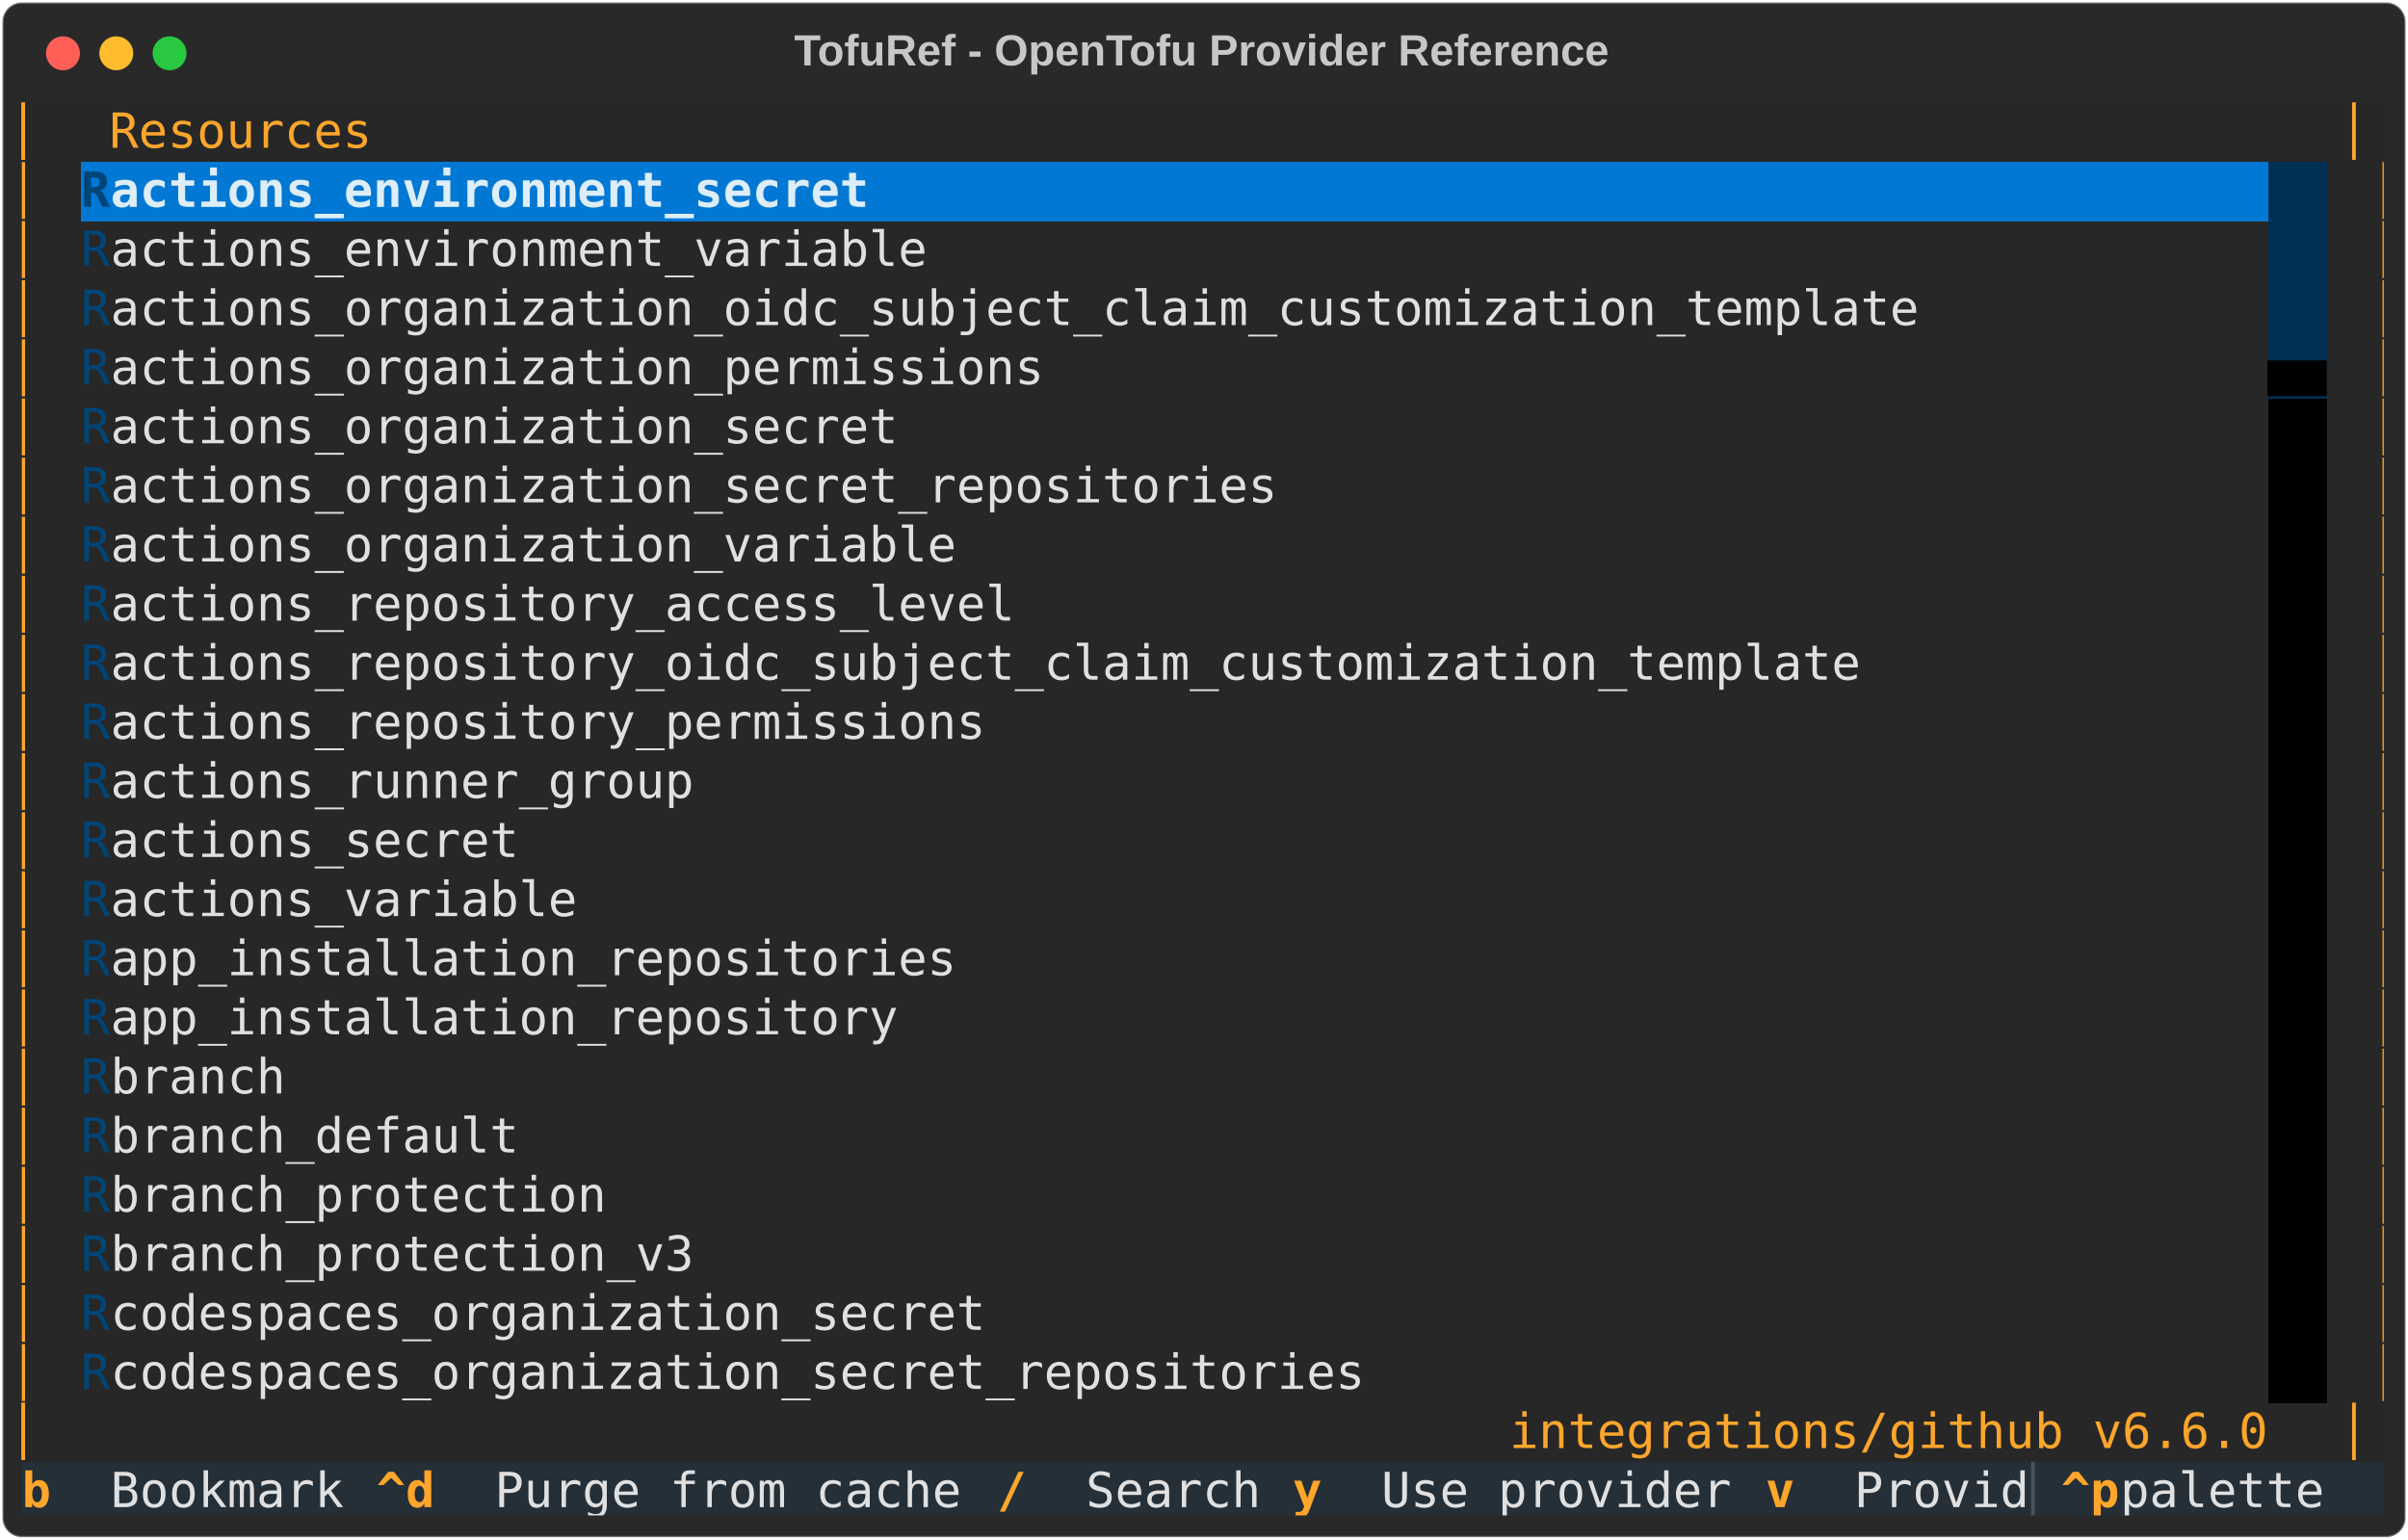
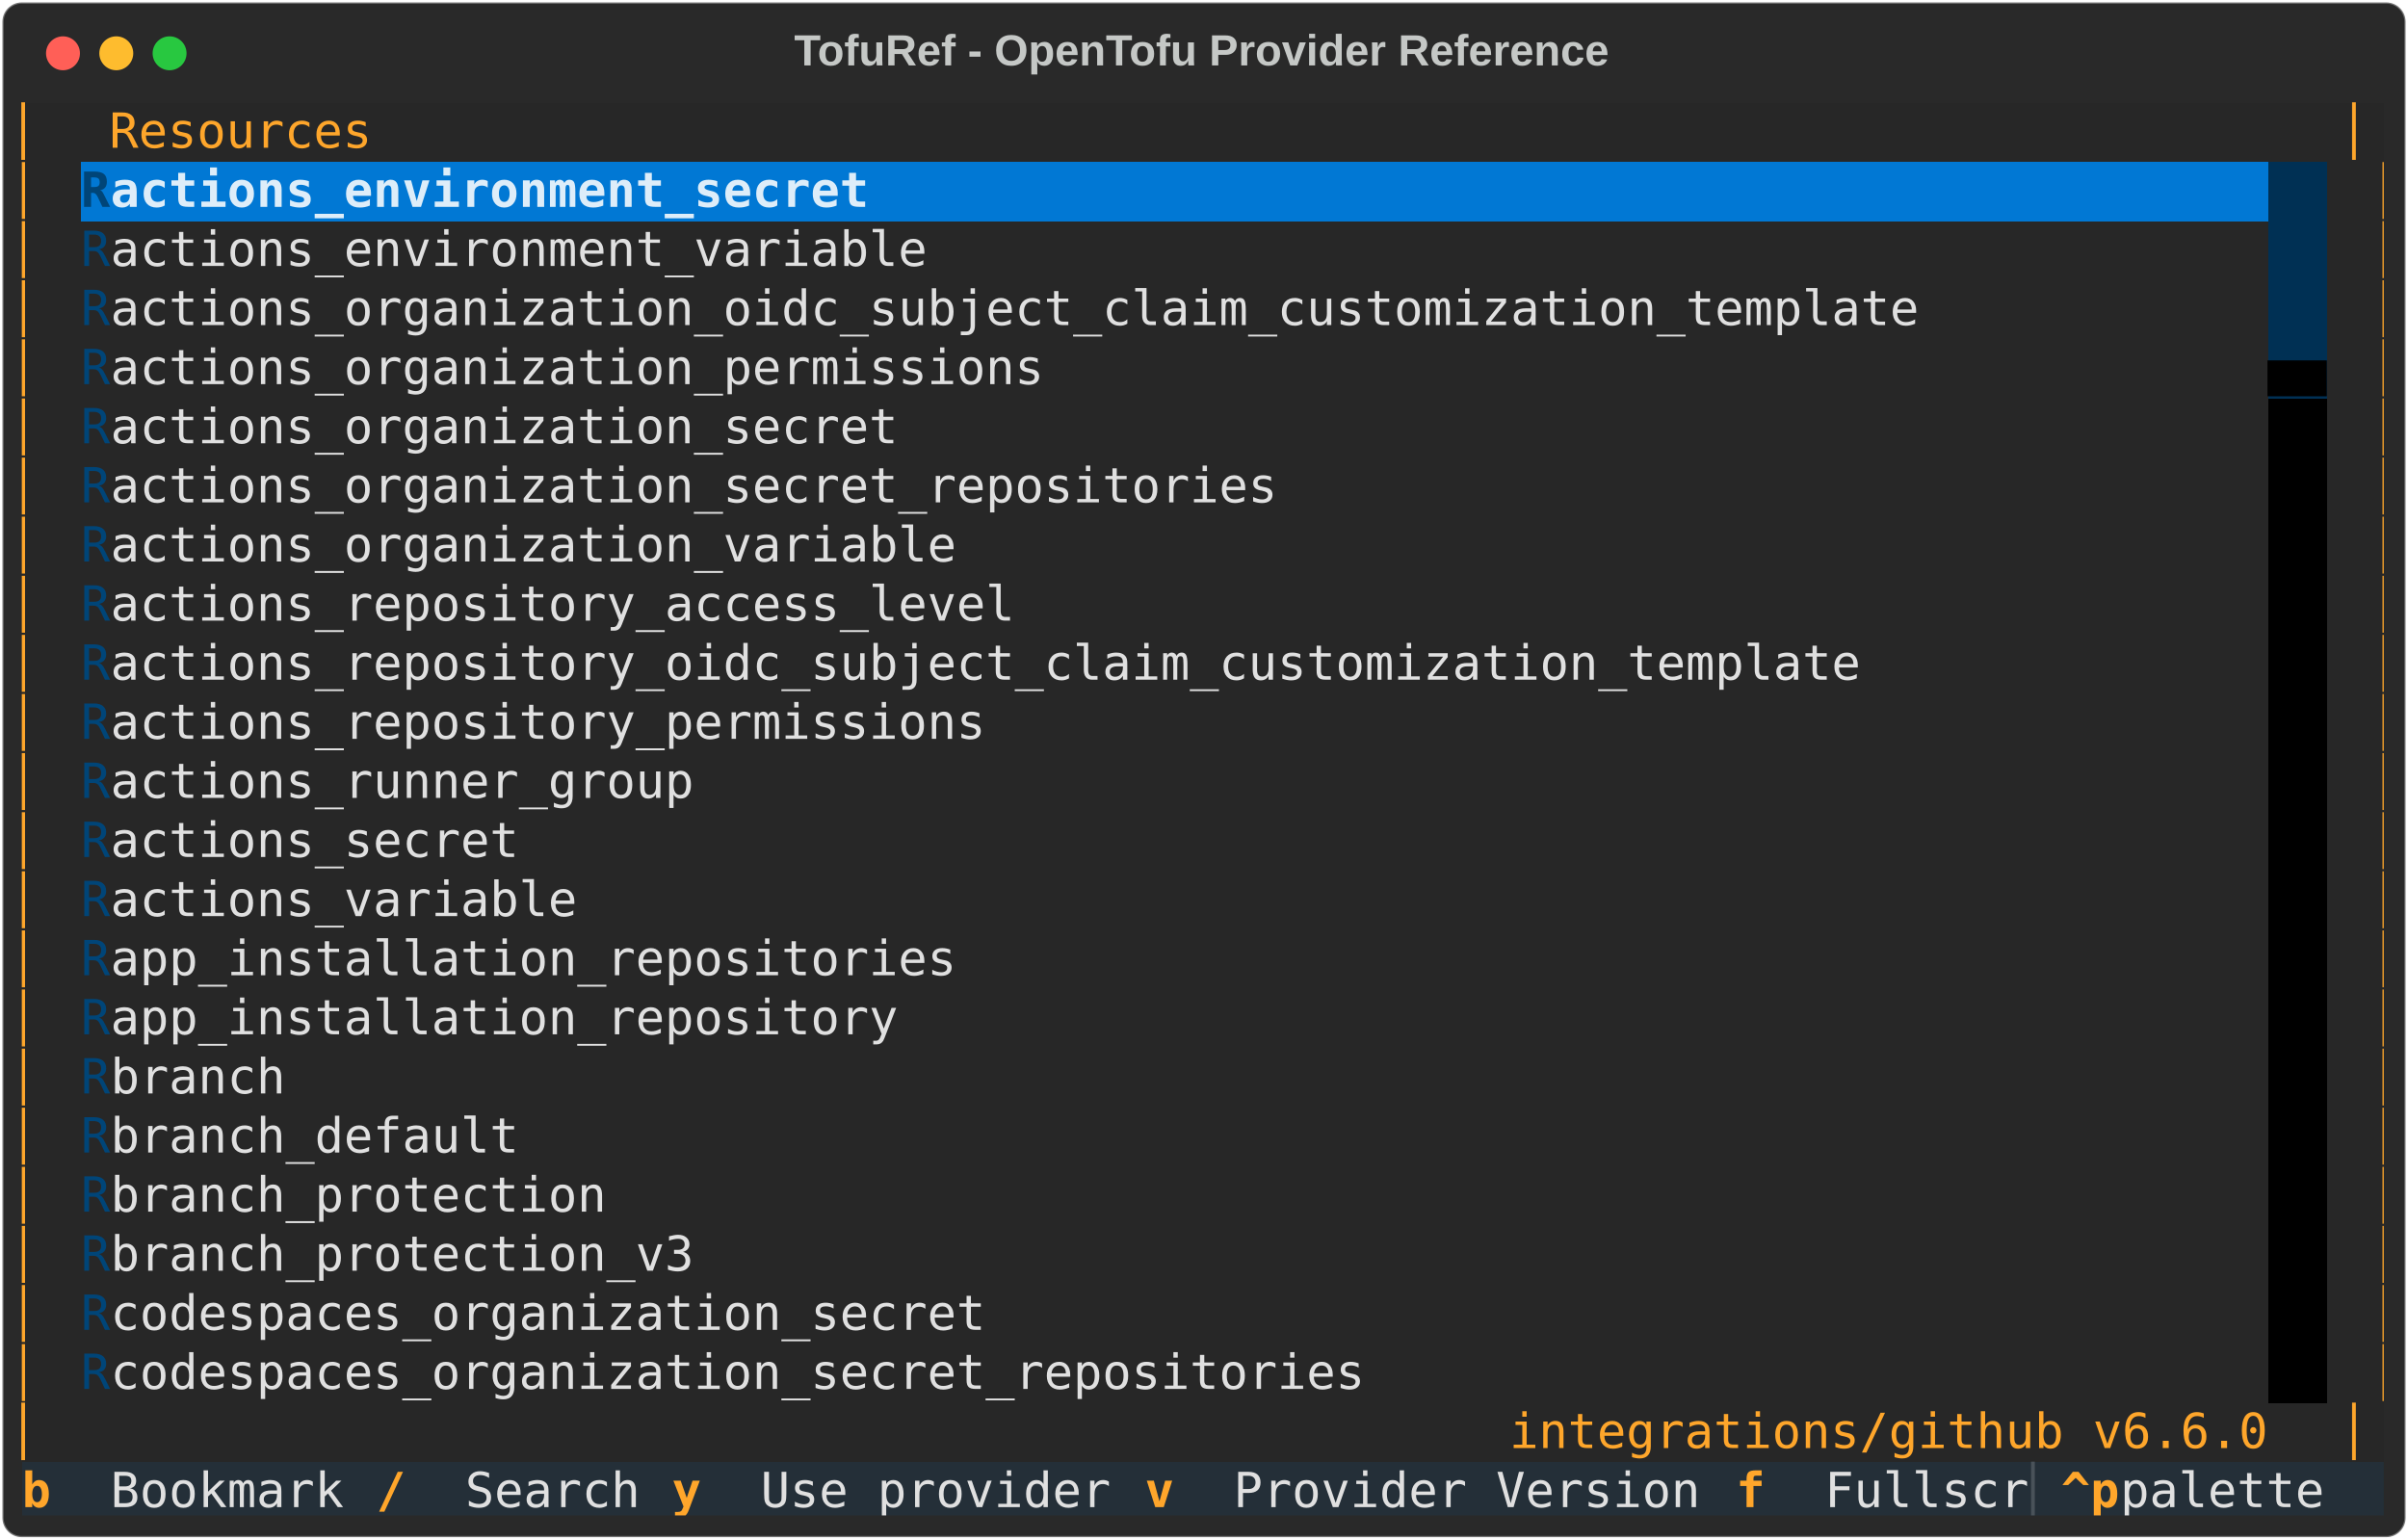
<svg xmlns="http://www.w3.org/2000/svg" class="rich-terminal" viewBox="0 0 994 635.6">
  <style>

    @font-face {
        font-family: "Fira Code";
        src: local("FiraCode-Regular"),
                url("https://cdnjs.cloudflare.com/ajax/libs/firacode/6.2.0/woff2/FiraCode-Regular.woff2") format("woff2"),
                url("https://cdnjs.cloudflare.com/ajax/libs/firacode/6.2.0/woff/FiraCode-Regular.woff") format("woff");
        font-style: normal;
        font-weight: 400;
    }
    @font-face {
        font-family: "Fira Code";
        src: local("FiraCode-Bold"),
                url("https://cdnjs.cloudflare.com/ajax/libs/firacode/6.2.0/woff2/FiraCode-Bold.woff2") format("woff2"),
                url("https://cdnjs.cloudflare.com/ajax/libs/firacode/6.2.0/woff/FiraCode-Bold.woff") format("woff");
        font-style: bold;
        font-weight: 700;
    }

    .terminal-matrix {
        font-family: Fira Code, monospace;
        font-size: 20px;
        line-height: 24.4px;
        font-variant-east-asian: full-width;
    }

    .terminal-title {
        font-size: 18px;
        font-weight: bold;
        font-family: arial;
    }

    .terminal-r1 { fill: #fea62b }
.terminal-r2 { fill: #c5c8c6 }
.terminal-r3 { fill: #004578;font-weight: bold }
.terminal-r4 { fill: #ddedf9;font-weight: bold }
.terminal-r5 { fill: #272727 }
.terminal-r6 { fill: #004578 }
.terminal-r7 { fill: #e0e0e0 }
.terminal-r8 { fill: #000000 }
.terminal-r9 { fill: #ffa62b;font-weight: bold }
.terminal-r10 { fill: #495259 }
    </style>
  <defs>
    <clipPath id="terminal-clip-terminal">
      <rect x="0" y="0" width="975.0" height="584.6" />
    </clipPath>
    <clipPath id="terminal-line-0">
      <rect x="0" y="1.5" width="976" height="24.65" />
    </clipPath>
    <clipPath id="terminal-line-1">
      <rect x="0" y="25.9" width="976" height="24.65" />
    </clipPath>
    <clipPath id="terminal-line-2">
      <rect x="0" y="50.3" width="976" height="24.65" />
    </clipPath>
    <clipPath id="terminal-line-3">
      <rect x="0" y="74.7" width="976" height="24.65" />
    </clipPath>
    <clipPath id="terminal-line-4">
      <rect x="0" y="99.1" width="976" height="24.65" />
    </clipPath>
    <clipPath id="terminal-line-5">
      <rect x="0" y="123.5" width="976" height="24.65" />
    </clipPath>
    <clipPath id="terminal-line-6">
      <rect x="0" y="147.9" width="976" height="24.65" />
    </clipPath>
    <clipPath id="terminal-line-7">
      <rect x="0" y="172.3" width="976" height="24.65" />
    </clipPath>
    <clipPath id="terminal-line-8">
      <rect x="0" y="196.7" width="976" height="24.65" />
    </clipPath>
    <clipPath id="terminal-line-9">
      <rect x="0" y="221.1" width="976" height="24.65" />
    </clipPath>
    <clipPath id="terminal-line-10">
      <rect x="0" y="245.5" width="976" height="24.65" />
    </clipPath>
    <clipPath id="terminal-line-11">
      <rect x="0" y="269.9" width="976" height="24.65" />
    </clipPath>
    <clipPath id="terminal-line-12">
      <rect x="0" y="294.3" width="976" height="24.65" />
    </clipPath>
    <clipPath id="terminal-line-13">
      <rect x="0" y="318.7" width="976" height="24.65" />
    </clipPath>
    <clipPath id="terminal-line-14">
      <rect x="0" y="343.1" width="976" height="24.65" />
    </clipPath>
    <clipPath id="terminal-line-15">
      <rect x="0" y="367.5" width="976" height="24.65" />
    </clipPath>
    <clipPath id="terminal-line-16">
      <rect x="0" y="391.9" width="976" height="24.65" />
    </clipPath>
    <clipPath id="terminal-line-17">
      <rect x="0" y="416.3" width="976" height="24.65" />
    </clipPath>
    <clipPath id="terminal-line-18">
      <rect x="0" y="440.7" width="976" height="24.65" />
    </clipPath>
    <clipPath id="terminal-line-19">
      <rect x="0" y="465.1" width="976" height="24.65" />
    </clipPath>
    <clipPath id="terminal-line-20">
      <rect x="0" y="489.5" width="976" height="24.65" />
    </clipPath>
    <clipPath id="terminal-line-21">
      <rect x="0" y="513.9" width="976" height="24.65" />
    </clipPath>
    <clipPath id="terminal-line-22">
      <rect x="0" y="538.3" width="976" height="24.65" />
    </clipPath>
  </defs>
  <rect fill="#292929" stroke="rgba(255,255,255,0.35)" stroke-width="1" x="1" y="1" width="992" height="633.6" rx="8" />
  <text class="terminal-title" fill="#c5c8c6" text-anchor="middle" x="496" y="27">TofuRef - OpenTofu Provider Reference</text>
  <g transform="translate(26,22)">
    <circle cx="0" cy="0" r="7" fill="#ff5f57" />
    <circle cx="22" cy="0" r="7" fill="#febc2e" />
    <circle cx="44" cy="0" r="7" fill="#28c840" />
  </g>
  <g transform="translate(9, 41)" clip-path="url(#terminal-clip-terminal)">
    <rect fill="#272727" x="0" y="1.5" width="976" height="24.65" shape-rendering="crispEdges" />
    <rect fill="#272727" x="0" y="25.9" width="12.2" height="24.65" shape-rendering="crispEdges" />
    <rect fill="#272727" x="12.2" y="25.9" width="12.2" height="24.65" shape-rendering="crispEdges" />
    <rect fill="#0178d4" x="24.4" y="25.9" width="12.2" height="24.65" shape-rendering="crispEdges" />
    <rect fill="#0178d4" x="36.6" y="25.9" width="329.4" height="24.65" shape-rendering="crispEdges" />
    <rect fill="#0178d4" x="366" y="25.9" width="561.2" height="24.65" shape-rendering="crispEdges" />
    <rect fill="#003054" x="927.2" y="25.9" width="24.4" height="24.65" shape-rendering="crispEdges" />
    <rect fill="#272727" x="951.6" y="25.9" width="12.2" height="24.65" shape-rendering="crispEdges" />
    <rect fill="#272727" x="963.8" y="25.9" width="12.2" height="24.65" shape-rendering="crispEdges" />
    <rect fill="#272727" x="0" y="50.3" width="12.2" height="24.65" shape-rendering="crispEdges" />
    <rect fill="#272727" x="12.2" y="50.3" width="12.2" height="24.65" shape-rendering="crispEdges" />
    <rect fill="#272727" x="24.4" y="50.3" width="12.2" height="24.65" shape-rendering="crispEdges" />
    <rect fill="#272727" x="36.6" y="50.3" width="353.8" height="24.65" shape-rendering="crispEdges" />
    <rect fill="#272727" x="390.4" y="50.3" width="536.8" height="24.65" shape-rendering="crispEdges" />
    <rect fill="#003054" x="927.2" y="50.3" width="24.4" height="24.65" shape-rendering="crispEdges" />
    <rect fill="#272727" x="951.6" y="50.3" width="12.2" height="24.65" shape-rendering="crispEdges" />
    <rect fill="#272727" x="963.8" y="50.3" width="12.2" height="24.65" shape-rendering="crispEdges" />
    <rect fill="#272727" x="0" y="74.7" width="12.2" height="24.65" shape-rendering="crispEdges" />
    <rect fill="#272727" x="12.2" y="74.7" width="12.2" height="24.65" shape-rendering="crispEdges" />
    <rect fill="#272727" x="24.4" y="74.7" width="12.2" height="24.65" shape-rendering="crispEdges" />
    <rect fill="#272727" x="36.6" y="74.7" width="768.6" height="24.65" shape-rendering="crispEdges" />
    <rect fill="#272727" x="805.2" y="74.7" width="122" height="24.65" shape-rendering="crispEdges" />
    <rect fill="#003054" x="927.2" y="74.7" width="24.4" height="24.65" shape-rendering="crispEdges" />
    <rect fill="#272727" x="951.6" y="74.7" width="12.2" height="24.65" shape-rendering="crispEdges" />
    <rect fill="#272727" x="963.8" y="74.7" width="12.2" height="24.65" shape-rendering="crispEdges" />
    <rect fill="#272727" x="0" y="99.1" width="12.2" height="24.65" shape-rendering="crispEdges" />
    <rect fill="#272727" x="12.2" y="99.1" width="12.2" height="24.65" shape-rendering="crispEdges" />
    <rect fill="#272727" x="24.4" y="99.1" width="12.2" height="24.65" shape-rendering="crispEdges" />
    <rect fill="#272727" x="36.6" y="99.1" width="402.6" height="24.65" shape-rendering="crispEdges" />
    <rect fill="#272727" x="439.2" y="99.1" width="488" height="24.65" shape-rendering="crispEdges" />
    <rect fill="#003054" x="927.2" y="99.1" width="24.4" height="24.65" shape-rendering="crispEdges" />
    <rect fill="#272727" x="951.6" y="99.1" width="12.2" height="24.65" shape-rendering="crispEdges" />
    <rect fill="#272727" x="963.8" y="99.1" width="12.2" height="24.65" shape-rendering="crispEdges" />
    <rect fill="#272727" x="0" y="123.5" width="12.2" height="24.65" shape-rendering="crispEdges" />
    <rect fill="#272727" x="12.2" y="123.5" width="12.2" height="24.65" shape-rendering="crispEdges" />
    <rect fill="#272727" x="24.4" y="123.5" width="12.2" height="24.65" shape-rendering="crispEdges" />
    <rect fill="#272727" x="36.6" y="123.5" width="341.6" height="24.65" shape-rendering="crispEdges" />
    <rect fill="#272727" x="378.2" y="123.5" width="549" height="24.65" shape-rendering="crispEdges" />
    <rect fill="#000000" x="927.2" y="123.5" width="24.4" height="24.65" shape-rendering="crispEdges" />
    <rect fill="#272727" x="951.6" y="123.5" width="12.2" height="24.65" shape-rendering="crispEdges" />
    <rect fill="#272727" x="963.8" y="123.5" width="12.2" height="24.65" shape-rendering="crispEdges" />
    <rect fill="#272727" x="0" y="147.9" width="12.2" height="24.65" shape-rendering="crispEdges" />
    <rect fill="#272727" x="12.2" y="147.9" width="12.2" height="24.65" shape-rendering="crispEdges" />
    <rect fill="#272727" x="24.4" y="147.9" width="12.2" height="24.65" shape-rendering="crispEdges" />
    <rect fill="#272727" x="36.6" y="147.9" width="500.2" height="24.65" shape-rendering="crispEdges" />
    <rect fill="#272727" x="536.8" y="147.9" width="390.4" height="24.65" shape-rendering="crispEdges" />
    <rect fill="#000000" x="927.2" y="147.9" width="24.4" height="24.65" shape-rendering="crispEdges" />
    <rect fill="#272727" x="951.6" y="147.9" width="12.2" height="24.65" shape-rendering="crispEdges" />
    <rect fill="#272727" x="963.8" y="147.9" width="12.2" height="24.65" shape-rendering="crispEdges" />
    <rect fill="#272727" x="0" y="172.3" width="12.2" height="24.65" shape-rendering="crispEdges" />
    <rect fill="#272727" x="12.2" y="172.3" width="12.2" height="24.65" shape-rendering="crispEdges" />
    <rect fill="#272727" x="24.4" y="172.3" width="12.2" height="24.65" shape-rendering="crispEdges" />
    <rect fill="#272727" x="36.6" y="172.3" width="366" height="24.65" shape-rendering="crispEdges" />
    <rect fill="#272727" x="402.6" y="172.3" width="524.6" height="24.65" shape-rendering="crispEdges" />
    <rect fill="#000000" x="927.2" y="172.3" width="24.4" height="24.65" shape-rendering="crispEdges" />
    <rect fill="#272727" x="951.6" y="172.3" width="12.2" height="24.65" shape-rendering="crispEdges" />
    <rect fill="#272727" x="963.8" y="172.3" width="12.2" height="24.65" shape-rendering="crispEdges" />
    <rect fill="#272727" x="0" y="196.7" width="12.2" height="24.65" shape-rendering="crispEdges" />
    <rect fill="#272727" x="12.2" y="196.7" width="12.2" height="24.65" shape-rendering="crispEdges" />
    <rect fill="#272727" x="24.4" y="196.7" width="12.2" height="24.65" shape-rendering="crispEdges" />
    <rect fill="#272727" x="36.6" y="196.7" width="390.4" height="24.65" shape-rendering="crispEdges" />
    <rect fill="#272727" x="427" y="196.7" width="500.2" height="24.65" shape-rendering="crispEdges" />
    <rect fill="#000000" x="927.2" y="196.7" width="24.4" height="24.65" shape-rendering="crispEdges" />
    <rect fill="#272727" x="951.6" y="196.7" width="12.2" height="24.65" shape-rendering="crispEdges" />
    <rect fill="#272727" x="963.8" y="196.7" width="12.2" height="24.65" shape-rendering="crispEdges" />
    <rect fill="#272727" x="0" y="221.1" width="12.2" height="24.65" shape-rendering="crispEdges" />
    <rect fill="#272727" x="12.2" y="221.1" width="12.2" height="24.65" shape-rendering="crispEdges" />
    <rect fill="#272727" x="24.4" y="221.1" width="12.2" height="24.65" shape-rendering="crispEdges" />
    <rect fill="#272727" x="36.6" y="221.1" width="744.2" height="24.65" shape-rendering="crispEdges" />
    <rect fill="#272727" x="780.8" y="221.1" width="146.4" height="24.65" shape-rendering="crispEdges" />
    <rect fill="#000000" x="927.2" y="221.1" width="24.4" height="24.65" shape-rendering="crispEdges" />
    <rect fill="#272727" x="951.6" y="221.1" width="12.2" height="24.65" shape-rendering="crispEdges" />
    <rect fill="#272727" x="963.8" y="221.1" width="12.2" height="24.65" shape-rendering="crispEdges" />
    <rect fill="#272727" x="0" y="245.5" width="12.2" height="24.65" shape-rendering="crispEdges" />
    <rect fill="#272727" x="12.2" y="245.5" width="12.2" height="24.65" shape-rendering="crispEdges" />
    <rect fill="#272727" x="24.4" y="245.5" width="12.2" height="24.65" shape-rendering="crispEdges" />
    <rect fill="#272727" x="36.6" y="245.5" width="378.2" height="24.65" shape-rendering="crispEdges" />
    <rect fill="#272727" x="414.8" y="245.5" width="512.4" height="24.65" shape-rendering="crispEdges" />
    <rect fill="#000000" x="927.2" y="245.5" width="24.4" height="24.65" shape-rendering="crispEdges" />
    <rect fill="#272727" x="951.6" y="245.5" width="12.2" height="24.65" shape-rendering="crispEdges" />
    <rect fill="#272727" x="963.8" y="245.5" width="12.2" height="24.65" shape-rendering="crispEdges" />
    <rect fill="#272727" x="0" y="269.9" width="12.2" height="24.65" shape-rendering="crispEdges" />
    <rect fill="#272727" x="12.2" y="269.9" width="12.2" height="24.65" shape-rendering="crispEdges" />
    <rect fill="#272727" x="24.4" y="269.9" width="12.2" height="24.65" shape-rendering="crispEdges" />
    <rect fill="#272727" x="36.6" y="269.9" width="256.2" height="24.65" shape-rendering="crispEdges" />
    <rect fill="#272727" x="292.8" y="269.9" width="634.4" height="24.65" shape-rendering="crispEdges" />
    <rect fill="#000000" x="927.2" y="269.9" width="24.4" height="24.65" shape-rendering="crispEdges" />
    <rect fill="#272727" x="951.6" y="269.9" width="12.2" height="24.65" shape-rendering="crispEdges" />
    <rect fill="#272727" x="963.8" y="269.9" width="12.2" height="24.65" shape-rendering="crispEdges" />
    <rect fill="#272727" x="0" y="294.3" width="12.2" height="24.65" shape-rendering="crispEdges" />
    <rect fill="#272727" x="12.2" y="294.3" width="12.2" height="24.65" shape-rendering="crispEdges" />
    <rect fill="#272727" x="24.4" y="294.3" width="12.2" height="24.65" shape-rendering="crispEdges" />
    <rect fill="#272727" x="36.6" y="294.3" width="183" height="24.65" shape-rendering="crispEdges" />
    <rect fill="#272727" x="219.6" y="294.3" width="707.6" height="24.65" shape-rendering="crispEdges" />
    <rect fill="#000000" x="927.2" y="294.3" width="24.4" height="24.65" shape-rendering="crispEdges" />
    <rect fill="#272727" x="951.6" y="294.3" width="12.2" height="24.65" shape-rendering="crispEdges" />
    <rect fill="#272727" x="963.8" y="294.3" width="12.2" height="24.65" shape-rendering="crispEdges" />
    <rect fill="#272727" x="0" y="318.7" width="12.2" height="24.65" shape-rendering="crispEdges" />
    <rect fill="#272727" x="12.2" y="318.7" width="12.2" height="24.65" shape-rendering="crispEdges" />
    <rect fill="#272727" x="24.4" y="318.7" width="12.2" height="24.65" shape-rendering="crispEdges" />
    <rect fill="#272727" x="36.6" y="318.7" width="207.4" height="24.65" shape-rendering="crispEdges" />
    <rect fill="#272727" x="244" y="318.7" width="683.2" height="24.65" shape-rendering="crispEdges" />
    <rect fill="#000000" x="927.2" y="318.7" width="24.4" height="24.65" shape-rendering="crispEdges" />
    <rect fill="#272727" x="951.6" y="318.7" width="12.2" height="24.65" shape-rendering="crispEdges" />
    <rect fill="#272727" x="963.8" y="318.7" width="12.2" height="24.65" shape-rendering="crispEdges" />
    <rect fill="#272727" x="0" y="343.1" width="12.2" height="24.65" shape-rendering="crispEdges" />
    <rect fill="#272727" x="12.2" y="343.1" width="12.2" height="24.65" shape-rendering="crispEdges" />
    <rect fill="#272727" x="24.4" y="343.1" width="12.2" height="24.65" shape-rendering="crispEdges" />
    <rect fill="#272727" x="36.6" y="343.1" width="366" height="24.65" shape-rendering="crispEdges" />
    <rect fill="#272727" x="402.6" y="343.1" width="524.6" height="24.65" shape-rendering="crispEdges" />
    <rect fill="#000000" x="927.2" y="343.1" width="24.4" height="24.65" shape-rendering="crispEdges" />
    <rect fill="#272727" x="951.6" y="343.1" width="12.2" height="24.65" shape-rendering="crispEdges" />
    <rect fill="#272727" x="963.8" y="343.1" width="12.2" height="24.65" shape-rendering="crispEdges" />
    <rect fill="#272727" x="0" y="367.5" width="12.2" height="24.65" shape-rendering="crispEdges" />
    <rect fill="#272727" x="12.2" y="367.5" width="12.2" height="24.65" shape-rendering="crispEdges" />
    <rect fill="#272727" x="24.4" y="367.5" width="12.2" height="24.65" shape-rendering="crispEdges" />
    <rect fill="#272727" x="36.6" y="367.5" width="341.6" height="24.65" shape-rendering="crispEdges" />
    <rect fill="#272727" x="378.2" y="367.5" width="549" height="24.65" shape-rendering="crispEdges" />
    <rect fill="#000000" x="927.2" y="367.5" width="24.4" height="24.65" shape-rendering="crispEdges" />
    <rect fill="#272727" x="951.6" y="367.5" width="12.2" height="24.65" shape-rendering="crispEdges" />
    <rect fill="#272727" x="963.8" y="367.5" width="12.2" height="24.65" shape-rendering="crispEdges" />
    <rect fill="#272727" x="0" y="391.9" width="12.2" height="24.65" shape-rendering="crispEdges" />
    <rect fill="#272727" x="12.2" y="391.9" width="12.2" height="24.65" shape-rendering="crispEdges" />
    <rect fill="#272727" x="24.4" y="391.9" width="12.2" height="24.65" shape-rendering="crispEdges" />
    <rect fill="#272727" x="36.6" y="391.9" width="85.4" height="24.65" shape-rendering="crispEdges" />
    <rect fill="#272727" x="122" y="391.9" width="805.2" height="24.65" shape-rendering="crispEdges" />
    <rect fill="#000000" x="927.2" y="391.9" width="24.4" height="24.65" shape-rendering="crispEdges" />
    <rect fill="#272727" x="951.6" y="391.9" width="12.2" height="24.65" shape-rendering="crispEdges" />
    <rect fill="#272727" x="963.8" y="391.9" width="12.2" height="24.65" shape-rendering="crispEdges" />
    <rect fill="#272727" x="0" y="416.3" width="12.2" height="24.65" shape-rendering="crispEdges" />
    <rect fill="#272727" x="12.2" y="416.3" width="12.2" height="24.65" shape-rendering="crispEdges" />
    <rect fill="#272727" x="24.4" y="416.3" width="12.2" height="24.65" shape-rendering="crispEdges" />
    <rect fill="#272727" x="36.6" y="416.3" width="183" height="24.65" shape-rendering="crispEdges" />
    <rect fill="#272727" x="219.6" y="416.3" width="707.6" height="24.65" shape-rendering="crispEdges" />
    <rect fill="#000000" x="927.2" y="416.3" width="24.4" height="24.65" shape-rendering="crispEdges" />
    <rect fill="#272727" x="951.6" y="416.3" width="12.2" height="24.65" shape-rendering="crispEdges" />
    <rect fill="#272727" x="963.8" y="416.3" width="12.2" height="24.65" shape-rendering="crispEdges" />
    <rect fill="#272727" x="0" y="440.7" width="12.2" height="24.65" shape-rendering="crispEdges" />
    <rect fill="#272727" x="12.2" y="440.7" width="12.2" height="24.65" shape-rendering="crispEdges" />
    <rect fill="#272727" x="24.4" y="440.7" width="12.2" height="24.65" shape-rendering="crispEdges" />
    <rect fill="#272727" x="36.6" y="440.7" width="219.6" height="24.65" shape-rendering="crispEdges" />
    <rect fill="#272727" x="256.2" y="440.7" width="671" height="24.65" shape-rendering="crispEdges" />
    <rect fill="#000000" x="927.2" y="440.7" width="24.4" height="24.65" shape-rendering="crispEdges" />
    <rect fill="#272727" x="951.6" y="440.7" width="12.2" height="24.65" shape-rendering="crispEdges" />
    <rect fill="#272727" x="963.8" y="440.7" width="12.2" height="24.65" shape-rendering="crispEdges" />
    <rect fill="#272727" x="0" y="465.1" width="12.2" height="24.65" shape-rendering="crispEdges" />
    <rect fill="#272727" x="12.2" y="465.1" width="12.2" height="24.65" shape-rendering="crispEdges" />
    <rect fill="#272727" x="24.4" y="465.1" width="12.2" height="24.65" shape-rendering="crispEdges" />
    <rect fill="#272727" x="36.6" y="465.1" width="256.2" height="24.65" shape-rendering="crispEdges" />
    <rect fill="#272727" x="292.8" y="465.1" width="634.4" height="24.65" shape-rendering="crispEdges" />
    <rect fill="#000000" x="927.2" y="465.1" width="24.4" height="24.65" shape-rendering="crispEdges" />
    <rect fill="#272727" x="951.6" y="465.1" width="12.2" height="24.65" shape-rendering="crispEdges" />
    <rect fill="#272727" x="963.8" y="465.1" width="12.2" height="24.65" shape-rendering="crispEdges" />
    <rect fill="#272727" x="0" y="489.5" width="12.2" height="24.65" shape-rendering="crispEdges" />
    <rect fill="#272727" x="12.2" y="489.5" width="12.2" height="24.65" shape-rendering="crispEdges" />
    <rect fill="#272727" x="24.4" y="489.5" width="12.2" height="24.65" shape-rendering="crispEdges" />
    <rect fill="#272727" x="36.6" y="489.5" width="378.2" height="24.65" shape-rendering="crispEdges" />
    <rect fill="#272727" x="414.8" y="489.5" width="512.4" height="24.65" shape-rendering="crispEdges" />
    <rect fill="#000000" x="927.2" y="489.5" width="24.4" height="24.65" shape-rendering="crispEdges" />
    <rect fill="#272727" x="951.6" y="489.5" width="12.2" height="24.65" shape-rendering="crispEdges" />
    <rect fill="#272727" x="963.8" y="489.5" width="12.2" height="24.65" shape-rendering="crispEdges" />
    <rect fill="#272727" x="0" y="513.9" width="12.2" height="24.65" shape-rendering="crispEdges" />
    <rect fill="#272727" x="12.2" y="513.9" width="12.2" height="24.65" shape-rendering="crispEdges" />
    <rect fill="#272727" x="24.4" y="513.9" width="12.2" height="24.65" shape-rendering="crispEdges" />
    <rect fill="#272727" x="36.6" y="513.9" width="536.8" height="24.65" shape-rendering="crispEdges" />
    <rect fill="#272727" x="573.4" y="513.9" width="353.8" height="24.65" shape-rendering="crispEdges" />
    <rect fill="#000000" x="927.2" y="513.9" width="24.4" height="24.65" shape-rendering="crispEdges" />
    <rect fill="#272727" x="951.6" y="513.9" width="12.2" height="24.65" shape-rendering="crispEdges" />
    <rect fill="#272727" x="963.8" y="513.9" width="12.2" height="24.65" shape-rendering="crispEdges" />
    <rect fill="#272727" x="0" y="538.3" width="976" height="24.65" shape-rendering="crispEdges" />
    <rect fill="#242f38" x="0" y="562.7" width="36.6" height="24.65" shape-rendering="crispEdges" />
    <rect fill="#242f38" x="36.6" y="562.7" width="109.8" height="24.65" shape-rendering="crispEdges" />
-     <rect fill="#242f38" x="146.4" y="562.7" width="48.8" height="24.65" shape-rendering="crispEdges" />
-     <rect fill="#242f38" x="195.2" y="562.7" width="207.4" height="24.65" shape-rendering="crispEdges" />
-     <rect fill="#242f38" x="402.6" y="562.7" width="36.6" height="24.65" shape-rendering="crispEdges" />
-     <rect fill="#242f38" x="439.2" y="562.7" width="85.4" height="24.65" shape-rendering="crispEdges" />
-     <rect fill="#242f38" x="524.6" y="562.7" width="36.6" height="24.65" shape-rendering="crispEdges" />
-     <rect fill="#242f38" x="561.2" y="562.7" width="158.6" height="24.65" shape-rendering="crispEdges" />
-     <rect fill="#242f38" x="719.8" y="562.7" width="36.6" height="24.65" shape-rendering="crispEdges" />
-     <rect fill="#242f38" x="756.4" y="562.7" width="73.2" height="24.65" shape-rendering="crispEdges" />
+     <rect fill="#242f38" x="146.4" y="562.7" width="36.6" height="24.65" shape-rendering="crispEdges" />
+     <rect fill="#242f38" x="183" y="562.7" width="85.4" height="24.65" shape-rendering="crispEdges" />
+     <rect fill="#242f38" x="268.4" y="562.7" width="36.6" height="24.65" shape-rendering="crispEdges" />
+     <rect fill="#242f38" x="305" y="562.7" width="158.6" height="24.65" shape-rendering="crispEdges" />
+     <rect fill="#242f38" x="463.6" y="562.7" width="36.6" height="24.65" shape-rendering="crispEdges" />
+     <rect fill="#242f38" x="500.2" y="562.7" width="207.4" height="24.65" shape-rendering="crispEdges" />
+     <rect fill="#242f38" x="707.6" y="562.7" width="36.6" height="24.65" shape-rendering="crispEdges" />
+     <rect fill="#242f38" x="744.2" y="562.7" width="85.4" height="24.65" shape-rendering="crispEdges" />
    <rect fill="#242f38" x="829.6" y="562.7" width="12.2" height="24.65" shape-rendering="crispEdges" />
    <rect fill="#242f38" x="841.8" y="562.7" width="24.4" height="24.65" shape-rendering="crispEdges" />
    <rect fill="#242f38" x="866.2" y="562.7" width="97.6" height="24.65" shape-rendering="crispEdges" />
    <rect fill="#242f38" x="963.8" y="562.7" width="12.2" height="24.65" shape-rendering="crispEdges" />
    <g class="terminal-matrix">
      <text class="terminal-r1" x="0" y="20" textLength="976" clip-path="url(#terminal-line-0)">▏  Resources                                                                   ▕</text>
      <text class="terminal-r2" x="976" y="20" textLength="12.2" clip-path="url(#terminal-line-0)">
</text>
      <text class="terminal-r1" x="0" y="44.4" textLength="12.2" clip-path="url(#terminal-line-1)">▏</text>
      <text class="terminal-r3" x="24.4" y="44.4" textLength="12.2" clip-path="url(#terminal-line-1)">R</text>
      <text class="terminal-r4" x="36.6" y="44.4" textLength="329.4" clip-path="url(#terminal-line-1)"> actions_environment_secret</text>
      <text class="terminal-r1" x="963.8" y="44.4" textLength="12.2" clip-path="url(#terminal-line-1)">▕</text>
      <text class="terminal-r2" x="976" y="44.4" textLength="12.2" clip-path="url(#terminal-line-1)">
</text>
      <text class="terminal-r1" x="0" y="68.8" textLength="12.2" clip-path="url(#terminal-line-2)">▏</text>
      <text class="terminal-r6" x="24.4" y="68.8" textLength="12.2" clip-path="url(#terminal-line-2)">R</text>
      <text class="terminal-r7" x="36.6" y="68.8" textLength="353.8" clip-path="url(#terminal-line-2)"> actions_environment_variable</text>
      <text class="terminal-r1" x="963.8" y="68.8" textLength="12.2" clip-path="url(#terminal-line-2)">▕</text>
      <text class="terminal-r2" x="976" y="68.8" textLength="12.2" clip-path="url(#terminal-line-2)">
</text>
      <text class="terminal-r1" x="0" y="93.2" textLength="12.2" clip-path="url(#terminal-line-3)">▏</text>
      <text class="terminal-r6" x="24.4" y="93.2" textLength="12.2" clip-path="url(#terminal-line-3)">R</text>
      <text class="terminal-r7" x="36.6" y="93.2" textLength="768.6" clip-path="url(#terminal-line-3)"> actions_organization_oidc_subject_claim_customization_template</text>
      <text class="terminal-r1" x="963.8" y="93.2" textLength="12.2" clip-path="url(#terminal-line-3)">▕</text>
      <text class="terminal-r2" x="976" y="93.2" textLength="12.2" clip-path="url(#terminal-line-3)">
</text>
      <text class="terminal-r1" x="0" y="117.6" textLength="12.2" clip-path="url(#terminal-line-4)">▏</text>
      <text class="terminal-r6" x="24.4" y="117.6" textLength="12.2" clip-path="url(#terminal-line-4)">R</text>
      <text class="terminal-r7" x="36.6" y="117.6" textLength="402.6" clip-path="url(#terminal-line-4)"> actions_organization_permissions</text>
      <text class="terminal-r8" x="927.2" y="117.6" textLength="24.4" clip-path="url(#terminal-line-4)">▅▅</text>
      <text class="terminal-r1" x="963.8" y="117.6" textLength="12.2" clip-path="url(#terminal-line-4)">▕</text>
      <text class="terminal-r2" x="976" y="117.6" textLength="12.2" clip-path="url(#terminal-line-4)">
</text>
      <text class="terminal-r1" x="0" y="142" textLength="12.2" clip-path="url(#terminal-line-5)">▏</text>
      <text class="terminal-r6" x="24.4" y="142" textLength="12.2" clip-path="url(#terminal-line-5)">R</text>
      <text class="terminal-r7" x="36.6" y="142" textLength="341.6" clip-path="url(#terminal-line-5)"> actions_organization_secret</text>
      <text class="terminal-r1" x="963.8" y="142" textLength="12.2" clip-path="url(#terminal-line-5)">▕</text>
      <text class="terminal-r2" x="976" y="142" textLength="12.2" clip-path="url(#terminal-line-5)">
</text>
      <text class="terminal-r1" x="0" y="166.4" textLength="12.2" clip-path="url(#terminal-line-6)">▏</text>
      <text class="terminal-r6" x="24.4" y="166.4" textLength="12.2" clip-path="url(#terminal-line-6)">R</text>
      <text class="terminal-r7" x="36.6" y="166.4" textLength="500.2" clip-path="url(#terminal-line-6)"> actions_organization_secret_repositories</text>
      <text class="terminal-r1" x="963.8" y="166.4" textLength="12.2" clip-path="url(#terminal-line-6)">▕</text>
      <text class="terminal-r2" x="976" y="166.4" textLength="12.2" clip-path="url(#terminal-line-6)">
</text>
      <text class="terminal-r1" x="0" y="190.8" textLength="12.2" clip-path="url(#terminal-line-7)">▏</text>
      <text class="terminal-r6" x="24.4" y="190.8" textLength="12.2" clip-path="url(#terminal-line-7)">R</text>
      <text class="terminal-r7" x="36.6" y="190.8" textLength="366" clip-path="url(#terminal-line-7)"> actions_organization_variable</text>
      <text class="terminal-r1" x="963.8" y="190.8" textLength="12.2" clip-path="url(#terminal-line-7)">▕</text>
      <text class="terminal-r2" x="976" y="190.8" textLength="12.2" clip-path="url(#terminal-line-7)">
</text>
      <text class="terminal-r1" x="0" y="215.2" textLength="12.2" clip-path="url(#terminal-line-8)">▏</text>
      <text class="terminal-r6" x="24.4" y="215.2" textLength="12.2" clip-path="url(#terminal-line-8)">R</text>
      <text class="terminal-r7" x="36.6" y="215.2" textLength="390.4" clip-path="url(#terminal-line-8)"> actions_repository_access_level</text>
      <text class="terminal-r1" x="963.8" y="215.2" textLength="12.2" clip-path="url(#terminal-line-8)">▕</text>
      <text class="terminal-r2" x="976" y="215.2" textLength="12.2" clip-path="url(#terminal-line-8)">
</text>
      <text class="terminal-r1" x="0" y="239.6" textLength="12.2" clip-path="url(#terminal-line-9)">▏</text>
      <text class="terminal-r6" x="24.4" y="239.6" textLength="12.2" clip-path="url(#terminal-line-9)">R</text>
      <text class="terminal-r7" x="36.6" y="239.6" textLength="744.2" clip-path="url(#terminal-line-9)"> actions_repository_oidc_subject_claim_customization_template</text>
      <text class="terminal-r1" x="963.8" y="239.6" textLength="12.2" clip-path="url(#terminal-line-9)">▕</text>
      <text class="terminal-r2" x="976" y="239.6" textLength="12.2" clip-path="url(#terminal-line-9)">
</text>
      <text class="terminal-r1" x="0" y="264" textLength="12.2" clip-path="url(#terminal-line-10)">▏</text>
      <text class="terminal-r6" x="24.4" y="264" textLength="12.2" clip-path="url(#terminal-line-10)">R</text>
      <text class="terminal-r7" x="36.6" y="264" textLength="378.2" clip-path="url(#terminal-line-10)"> actions_repository_permissions</text>
      <text class="terminal-r1" x="963.8" y="264" textLength="12.2" clip-path="url(#terminal-line-10)">▕</text>
      <text class="terminal-r2" x="976" y="264" textLength="12.2" clip-path="url(#terminal-line-10)">
</text>
      <text class="terminal-r1" x="0" y="288.4" textLength="12.2" clip-path="url(#terminal-line-11)">▏</text>
      <text class="terminal-r6" x="24.4" y="288.4" textLength="12.2" clip-path="url(#terminal-line-11)">R</text>
      <text class="terminal-r7" x="36.6" y="288.4" textLength="256.2" clip-path="url(#terminal-line-11)"> actions_runner_group</text>
      <text class="terminal-r1" x="963.8" y="288.4" textLength="12.2" clip-path="url(#terminal-line-11)">▕</text>
      <text class="terminal-r2" x="976" y="288.4" textLength="12.2" clip-path="url(#terminal-line-11)">
</text>
      <text class="terminal-r1" x="0" y="312.8" textLength="12.2" clip-path="url(#terminal-line-12)">▏</text>
      <text class="terminal-r6" x="24.4" y="312.8" textLength="12.2" clip-path="url(#terminal-line-12)">R</text>
      <text class="terminal-r7" x="36.6" y="312.8" textLength="183" clip-path="url(#terminal-line-12)"> actions_secret</text>
      <text class="terminal-r1" x="963.8" y="312.8" textLength="12.2" clip-path="url(#terminal-line-12)">▕</text>
      <text class="terminal-r2" x="976" y="312.8" textLength="12.2" clip-path="url(#terminal-line-12)">
</text>
      <text class="terminal-r1" x="0" y="337.2" textLength="12.2" clip-path="url(#terminal-line-13)">▏</text>
      <text class="terminal-r6" x="24.4" y="337.2" textLength="12.2" clip-path="url(#terminal-line-13)">R</text>
      <text class="terminal-r7" x="36.6" y="337.2" textLength="207.4" clip-path="url(#terminal-line-13)"> actions_variable</text>
      <text class="terminal-r1" x="963.8" y="337.2" textLength="12.2" clip-path="url(#terminal-line-13)">▕</text>
      <text class="terminal-r2" x="976" y="337.2" textLength="12.2" clip-path="url(#terminal-line-13)">
</text>
      <text class="terminal-r1" x="0" y="361.6" textLength="12.2" clip-path="url(#terminal-line-14)">▏</text>
      <text class="terminal-r6" x="24.4" y="361.6" textLength="12.2" clip-path="url(#terminal-line-14)">R</text>
      <text class="terminal-r7" x="36.6" y="361.6" textLength="366" clip-path="url(#terminal-line-14)"> app_installation_repositories</text>
      <text class="terminal-r1" x="963.8" y="361.6" textLength="12.2" clip-path="url(#terminal-line-14)">▕</text>
      <text class="terminal-r2" x="976" y="361.6" textLength="12.2" clip-path="url(#terminal-line-14)">
</text>
      <text class="terminal-r1" x="0" y="386" textLength="12.2" clip-path="url(#terminal-line-15)">▏</text>
      <text class="terminal-r6" x="24.4" y="386" textLength="12.2" clip-path="url(#terminal-line-15)">R</text>
      <text class="terminal-r7" x="36.6" y="386" textLength="341.6" clip-path="url(#terminal-line-15)"> app_installation_repository</text>
      <text class="terminal-r1" x="963.8" y="386" textLength="12.2" clip-path="url(#terminal-line-15)">▕</text>
      <text class="terminal-r2" x="976" y="386" textLength="12.2" clip-path="url(#terminal-line-15)">
</text>
      <text class="terminal-r1" x="0" y="410.4" textLength="12.2" clip-path="url(#terminal-line-16)">▏</text>
      <text class="terminal-r6" x="24.4" y="410.4" textLength="12.2" clip-path="url(#terminal-line-16)">R</text>
      <text class="terminal-r7" x="36.6" y="410.4" textLength="85.4" clip-path="url(#terminal-line-16)"> branch</text>
      <text class="terminal-r1" x="963.8" y="410.4" textLength="12.2" clip-path="url(#terminal-line-16)">▕</text>
      <text class="terminal-r2" x="976" y="410.4" textLength="12.2" clip-path="url(#terminal-line-16)">
</text>
      <text class="terminal-r1" x="0" y="434.8" textLength="12.2" clip-path="url(#terminal-line-17)">▏</text>
      <text class="terminal-r6" x="24.4" y="434.8" textLength="12.2" clip-path="url(#terminal-line-17)">R</text>
      <text class="terminal-r7" x="36.6" y="434.8" textLength="183" clip-path="url(#terminal-line-17)"> branch_default</text>
      <text class="terminal-r1" x="963.8" y="434.8" textLength="12.2" clip-path="url(#terminal-line-17)">▕</text>
      <text class="terminal-r2" x="976" y="434.8" textLength="12.2" clip-path="url(#terminal-line-17)">
</text>
      <text class="terminal-r1" x="0" y="459.2" textLength="12.2" clip-path="url(#terminal-line-18)">▏</text>
      <text class="terminal-r6" x="24.4" y="459.2" textLength="12.2" clip-path="url(#terminal-line-18)">R</text>
      <text class="terminal-r7" x="36.6" y="459.2" textLength="219.6" clip-path="url(#terminal-line-18)"> branch_protection</text>
      <text class="terminal-r1" x="963.8" y="459.2" textLength="12.2" clip-path="url(#terminal-line-18)">▕</text>
      <text class="terminal-r2" x="976" y="459.2" textLength="12.2" clip-path="url(#terminal-line-18)">
</text>
      <text class="terminal-r1" x="0" y="483.6" textLength="12.2" clip-path="url(#terminal-line-19)">▏</text>
      <text class="terminal-r6" x="24.4" y="483.6" textLength="12.2" clip-path="url(#terminal-line-19)">R</text>
      <text class="terminal-r7" x="36.6" y="483.6" textLength="256.2" clip-path="url(#terminal-line-19)"> branch_protection_v3</text>
      <text class="terminal-r1" x="963.8" y="483.6" textLength="12.2" clip-path="url(#terminal-line-19)">▕</text>
      <text class="terminal-r2" x="976" y="483.6" textLength="12.2" clip-path="url(#terminal-line-19)">
</text>
      <text class="terminal-r1" x="0" y="508" textLength="12.2" clip-path="url(#terminal-line-20)">▏</text>
      <text class="terminal-r6" x="24.4" y="508" textLength="12.2" clip-path="url(#terminal-line-20)">R</text>
      <text class="terminal-r7" x="36.6" y="508" textLength="378.2" clip-path="url(#terminal-line-20)"> codespaces_organization_secret</text>
      <text class="terminal-r1" x="963.8" y="508" textLength="12.2" clip-path="url(#terminal-line-20)">▕</text>
      <text class="terminal-r2" x="976" y="508" textLength="12.2" clip-path="url(#terminal-line-20)">
</text>
      <text class="terminal-r1" x="0" y="532.4" textLength="12.2" clip-path="url(#terminal-line-21)">▏</text>
      <text class="terminal-r6" x="24.4" y="532.4" textLength="12.2" clip-path="url(#terminal-line-21)">R</text>
      <text class="terminal-r7" x="36.6" y="532.4" textLength="536.8" clip-path="url(#terminal-line-21)"> codespaces_organization_secret_repositories</text>
      <text class="terminal-r1" x="963.8" y="532.4" textLength="12.2" clip-path="url(#terminal-line-21)">▕</text>
      <text class="terminal-r2" x="976" y="532.4" textLength="12.2" clip-path="url(#terminal-line-21)">
</text>
      <text class="terminal-r1" x="0" y="556.8" textLength="976" clip-path="url(#terminal-line-22)">▏                                                  integrations/github v6.6.0  ▕</text>
      <text class="terminal-r2" x="976" y="556.8" textLength="12.2" clip-path="url(#terminal-line-22)">
</text>
      <text class="terminal-r9" x="0" y="581.2" textLength="36.6" clip-path="url(#terminal-line-23)"> b </text>
      <text class="terminal-r7" x="36.6" y="581.2" textLength="109.8" clip-path="url(#terminal-line-23)">Bookmark </text>
-       <text class="terminal-r9" x="146.4" y="581.2" textLength="48.8" clip-path="url(#terminal-line-23)"> ^d </text>
-       <text class="terminal-r7" x="195.2" y="581.2" textLength="207.4" clip-path="url(#terminal-line-23)">Purge from cache </text>
-       <text class="terminal-r9" x="402.6" y="581.2" textLength="36.6" clip-path="url(#terminal-line-23)"> / </text>
-       <text class="terminal-r7" x="439.2" y="581.2" textLength="85.4" clip-path="url(#terminal-line-23)">Search </text>
-       <text class="terminal-r9" x="524.6" y="581.2" textLength="36.6" clip-path="url(#terminal-line-23)"> y </text>
-       <text class="terminal-r7" x="561.2" y="581.2" textLength="158.6" clip-path="url(#terminal-line-23)">Use provider </text>
-       <text class="terminal-r9" x="719.8" y="581.2" textLength="36.6" clip-path="url(#terminal-line-23)"> v </text>
-       <text class="terminal-r7" x="756.4" y="581.2" textLength="73.2" clip-path="url(#terminal-line-23)">Provid</text>
+       <text class="terminal-r9" x="146.4" y="581.2" textLength="36.6" clip-path="url(#terminal-line-23)"> / </text>
+       <text class="terminal-r7" x="183" y="581.2" textLength="85.4" clip-path="url(#terminal-line-23)">Search </text>
+       <text class="terminal-r9" x="268.4" y="581.2" textLength="36.6" clip-path="url(#terminal-line-23)"> y </text>
+       <text class="terminal-r7" x="305" y="581.2" textLength="158.6" clip-path="url(#terminal-line-23)">Use provider </text>
+       <text class="terminal-r9" x="463.6" y="581.2" textLength="36.6" clip-path="url(#terminal-line-23)"> v </text>
+       <text class="terminal-r7" x="500.2" y="581.2" textLength="207.4" clip-path="url(#terminal-line-23)">Provider Version </text>
+       <text class="terminal-r9" x="707.6" y="581.2" textLength="36.6" clip-path="url(#terminal-line-23)"> f </text>
+       <text class="terminal-r7" x="744.2" y="581.2" textLength="85.4" clip-path="url(#terminal-line-23)">Fullscr</text>
      <text class="terminal-r10" x="829.6" y="581.2" textLength="12.2" clip-path="url(#terminal-line-23)">▏</text>
      <text class="terminal-r9" x="841.8" y="581.2" textLength="24.4" clip-path="url(#terminal-line-23)">^p</text>
      <text class="terminal-r7" x="866.2" y="581.2" textLength="97.6" clip-path="url(#terminal-line-23)"> palette</text>
    </g>
  </g>
</svg>
